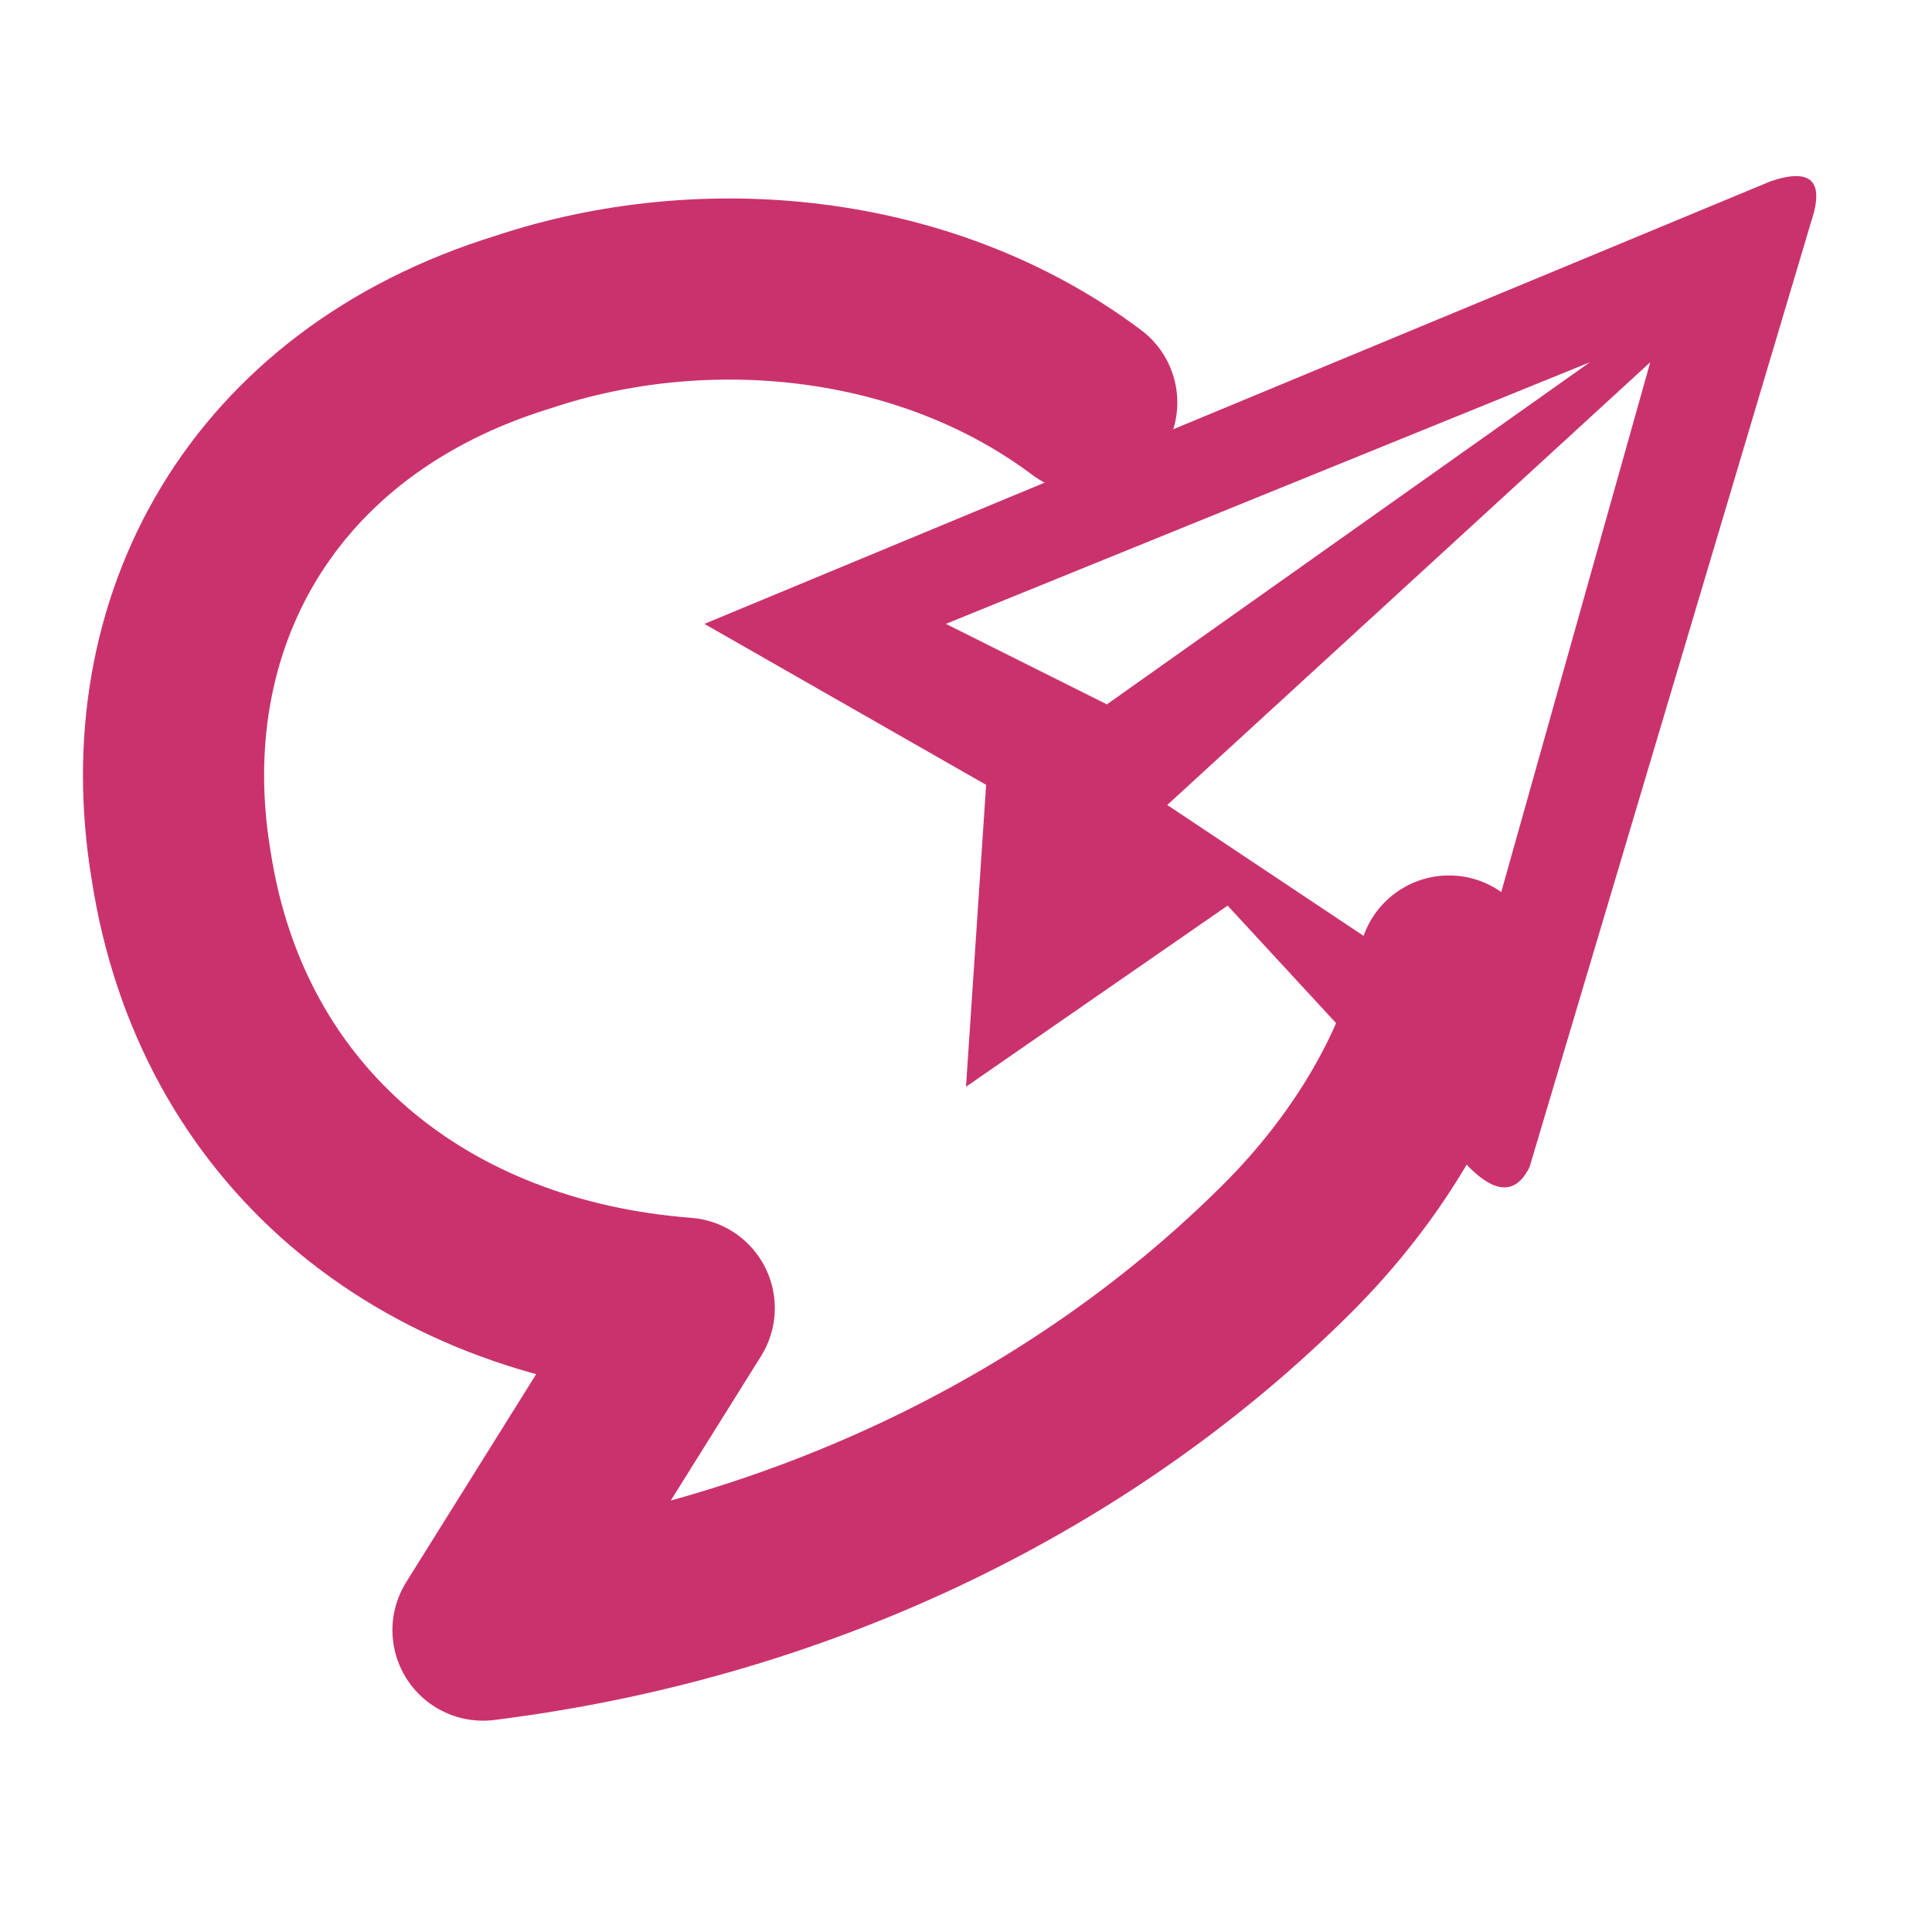
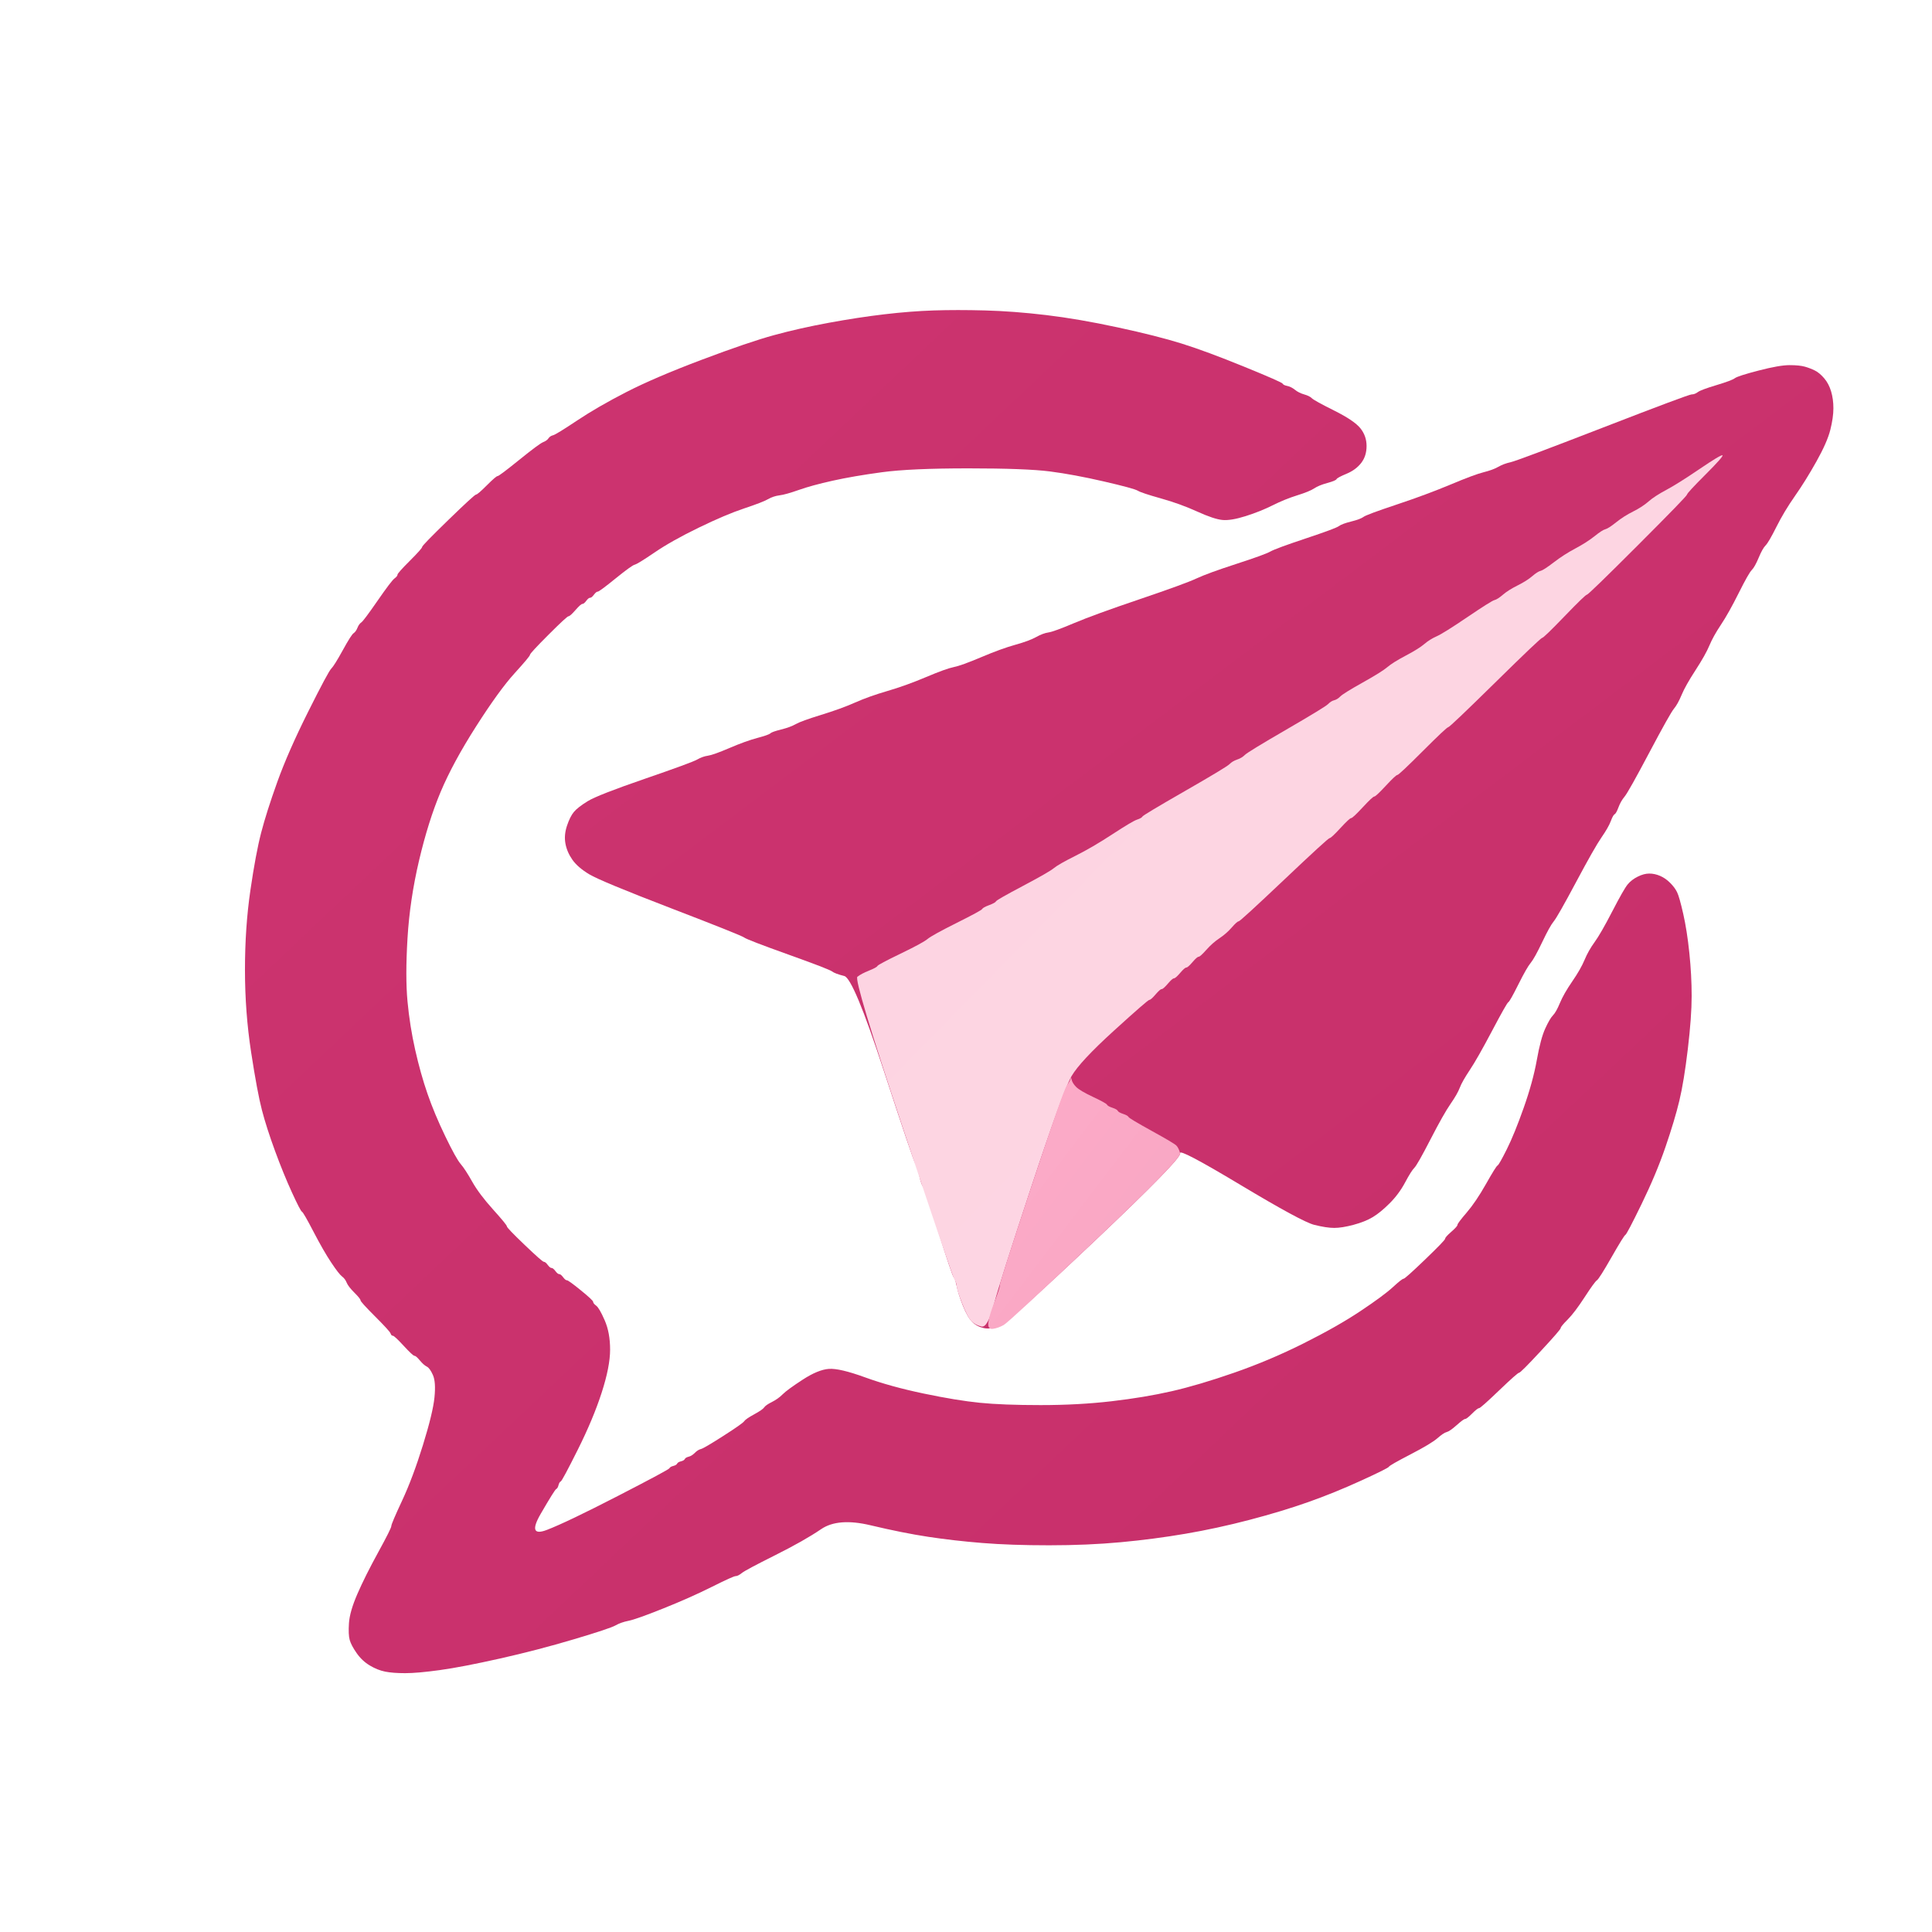
- <svg xmlns="http://www.w3.org/2000/svg" viewBox="0 0 96 96" color="#CA326E">
-   <path d="M54 20C46 14 35 13 26 16C13 20 7 31 9 43C11 56 21 64 34 65L24 81C40 79 54 72 64 62C68 58 71 53 72 48" fill="none" stroke="currentColor" stroke-width="9" stroke-linecap="round" stroke-linejoin="round" />
-   <path d="M35 31L88 9Q91 8 90 11L76 58Q75 60 73 58L61 45L48 54L49 39ZM47 31L79 18L55 35ZM58 40L82 18L73 50Z" fill="currentColor" fill-rule="evenodd" />
+ <svg xmlns="http://www.w3.org/2000/svg" viewBox="0 0 1254 1254">
+   <defs>
+     <linearGradient id="primary" x1="0" y1="0" x2="1" y2="1" gradientUnits="objectBoundingBox">
+       <stop id="primary-start" offset="0" stop-color="#CD3470" />
+       <stop id="primary-end" offset="1" stop-color="#C72F6A" />
+     </linearGradient>
+     <linearGradient id="highlight" x1="0" y1="0" x2="1" y2="1" gradientUnits="objectBoundingBox">
+       <stop id="highlight-start" offset="0" stop-color="#FDD3E1" />
+       <stop id="highlight-end" offset="1" stop-color="#FDD7E4" />
+     </linearGradient>
+     <linearGradient id="fold" x1="0" y1="0" x2="1" y2="1" gradientUnits="objectBoundingBox">
+       <stop id="fold-start" offset="0" stop-color="#FDACC9" />
+       <stop id="fold-end" offset="1" stop-color="#F7A5C2" />
+     </linearGradient>
+   </defs>
+   <path id="bubble" fill="url(#primary)" d="M 606 201.5 Q 621 201 639.5 201.5 Q 658 202 679 204.5 Q 700 207 725.5 212.5 Q 751 218 767 223 Q 783 228 807.5 238 Q 832 248 832.5 249 Q 833 250 835.5 250.5 Q 838 251 840.5 253 Q 843 255 846.5 256 Q 850 257 851.5 258.5 Q 853 260 866 266.5 Q 879 273 883 278 Q 887 283 887 289.5 Q 887 296 883.5 300.5 Q 880 305 874 307.5 Q 868 310 867.5 311 Q 867 312 861.5 313.5 Q 856 315 853 317 Q 850 319 842 321.5 Q 834 324 826 328 Q 818 332 808.5 335 Q 799 338 793.5 337.5 Q 788 337 777 332 Q 766 327 753.5 323.5 Q 741 320 738.5 318.5 Q 736 317 716.5 312.5 Q 697 308 681.5 306 Q 666 304 628.5 304 Q 591 304 572.5 306.5 Q 554 309 540.5 312 Q 527 315 518.5 318 Q 510 321 506 321.5 Q 502 322 498.5 324 Q 495 326 483 330 Q 471 334 453.5 342.5 Q 436 351 425 358.5 Q 414 366 412 366.5 Q 410 367 399.5 375.5 Q 389 384 388 384 Q 387 384 385.5 386 Q 384 388 383 388 Q 382 388 380.5 390 Q 379 392 378 392 Q 377 392 373.5 396 Q 370 400 369 400 Q 368 400 356 412 Q 344 424 344 425 Q 344 426 334 437 Q 324 448 309 471.5 Q 294 495 286 514 Q 278 533 272 558.5 Q 266 584 264.5 609 Q 263 634 264.5 650 Q 266 666 269.5 681.5 Q 273 697 277.5 710 Q 282 723 289 737.5 Q 296 752 299 755.5 Q 302 759 306.5 767 Q 311 775 320 785 Q 329 795 329 796 Q 329 797 340.5 808 Q 352 819 353 819 Q 354 819 355.5 821 Q 357 823 358 823 Q 359 823 360.5 825 Q 362 827 363 827 Q 364 827 365.5 829 Q 367 831 368 831 Q 369 831 377 837.5 Q 385 844 385 845 Q 385 846 387 847.5 Q 389 849 392.5 857 Q 396 865 396 876 Q 396 887 390.5 904 Q 385 921 375 941 Q 365 961 364 961.5 Q 363 962 362.5 964 Q 362 966 361 966.5 Q 360 967 351 982.5 Q 342 998 355 993 Q 368 988 401 971 Q 434 954 434.5 953 Q 435 952 437 951.5 Q 439 951 439.5 950 Q 440 949 442 948.5 Q 444 948 444.5 947 Q 445 946 447 945.5 Q 449 945 451 943 Q 453 941 455 940.5 Q 457 940 469.5 932 Q 482 924 483 922.5 Q 484 921 489.5 918 Q 495 915 496 913.5 Q 497 912 501 910 Q 505 908 508 905 Q 511 902 521 895.5 Q 531 889 538 888.5 Q 545 888 561.5 894 Q 578 900 599.5 904.5 Q 621 909 636 910.5 Q 651 912 675.5 912 Q 700 912 721.5 909.5 Q 743 907 760.5 903 Q 778 899 801 891 Q 824 883 846 872 Q 868 861 883 851 Q 898 841 904 835.5 Q 910 830 911 830 Q 912 830 925 817.5 Q 938 805 938 804 Q 938 803 942 799.5 Q 946 796 946 795 Q 946 794 952 787 Q 958 780 964.5 768.5 Q 971 757 972 756.5 Q 973 756 978 746 Q 983 736 989 719 Q 995 702 997.5 688 Q 1000 674 1003 667.5 Q 1006 661 1008 659 Q 1010 657 1012.5 651 Q 1015 645 1020.5 637 Q 1026 629 1028.5 623 Q 1031 617 1035 611.5 Q 1039 606 1046.5 591.5 Q 1054 577 1056.5 574 Q 1059 571 1063 569 Q 1067 567 1070.5 567 Q 1074 567 1077.5 568.5 Q 1081 570 1084 573 Q 1087 576 1088.5 579 Q 1090 582 1092.5 593 Q 1095 604 1096.5 618.5 Q 1098 633 1098 646.5 Q 1098 660 1095.5 681 Q 1093 702 1090 714.5 Q 1087 727 1081 744.5 Q 1075 762 1065.5 781.5 Q 1056 801 1055 801.5 Q 1054 802 1046 816 Q 1038 830 1036.5 831 Q 1035 832 1028.5 842 Q 1022 852 1017.5 856.5 Q 1013 861 1013 862 Q 1013 863 1000 877 Q 987 891 986 891 Q 985 891 973 902.5 Q 961 914 960 914 Q 959 914 955.5 917.5 Q 952 921 951 921 Q 950 921 945.5 925 Q 941 929 939 929.5 Q 937 930 933 933.5 Q 929 937 915.5 944 Q 902 951 901.5 952 Q 901 953 883.5 961 Q 866 969 849 975 Q 832 981 811 986.5 Q 790 992 769.5 995.5 Q 749 999 727.5 1001 Q 706 1003 681 1003 Q 656 1003 637.5 1001.5 Q 619 1000 602.5 997.5 Q 586 995 565 990 Q 544 985 533 992.5 Q 522 1000 503 1009.5 Q 484 1019 481.5 1021 Q 479 1023 477.5 1023 Q 476 1023 462 1030 Q 448 1037 430.5 1044 Q 413 1051 408 1052 Q 403 1053 399.5 1055 Q 396 1057 372.5 1064 Q 349 1071 324.5 1076.5 Q 300 1082 285.5 1084 Q 271 1086 263 1086 Q 255 1086 250 1085 Q 245 1084 240 1081 Q 235 1078 231.5 1073 Q 228 1068 227 1064.5 Q 226 1061 226.5 1053.5 Q 227 1046 232 1034.5 Q 237 1023 245.5 1007.5 Q 254 992 254 990.5 Q 254 989 261 974 Q 268 959 274.5 938 Q 281 917 282 907 Q 283 897 281 892.5 Q 279 888 277 887 Q 275 886 272.5 883 Q 270 880 269 880 Q 268 880 262 873.5 Q 256 867 255 867 Q 254 867 253.5 865.5 Q 253 864 243.5 854.5 Q 234 845 234 844 Q 234 843 230 839 Q 226 835 225 832.5 Q 224 830 222 828.5 Q 220 827 215 819.5 Q 210 812 203.5 799.5 Q 197 787 196 786.5 Q 195 786 189.5 774 Q 184 762 178.5 747 Q 173 732 170 720.5 Q 167 709 163 683 Q 159 657 159 629.5 Q 159 602 162.5 578 Q 166 554 169.5 540.5 Q 173 527 180 507.5 Q 187 488 200 462 Q 213 436 215 434 Q 217 432 222.5 422 Q 228 412 229.5 411 Q 231 410 232 407.5 Q 233 405 234.5 404 Q 236 403 245 390 Q 254 377 256 375.5 Q 258 374 258 373 Q 258 372 266 364 Q 274 356 274 355 Q 274 354 291 337.5 Q 308 321 309 321 Q 310 321 316 315 Q 322 309 323 309 Q 324 309 337 298.5 Q 350 288 352.5 287 Q 355 286 356 284.5 Q 357 283 359 282.5 Q 361 282 374.5 273 Q 388 264 406.5 254.5 Q 425 245 455.5 233.5 Q 486 222 502.5 217.5 Q 519 213 538 209.5 Q 557 206 574 204 Q 591 202 606 201.5 Z" />
+   <path id="plane" fill="url(#primary)" d="M 1141.5 240.5 Q 1155 237 1161.5 237 Q 1168 237 1171.5 238 Q 1175 239 1178 240.5 Q 1181 242 1184 245.5 Q 1187 249 1188.5 254 Q 1190 259 1190 265 Q 1190 271 1188 279 Q 1186 287 1179 299.5 Q 1172 312 1165 322 Q 1158 332 1153 342 Q 1148 352 1146 354 Q 1144 356 1141.5 362 Q 1139 368 1137 370 Q 1135 372 1128.5 385 Q 1122 398 1117 405.5 Q 1112 413 1109.5 419 Q 1107 425 1100.5 435 Q 1094 445 1091.5 451 Q 1089 457 1086.5 460 Q 1084 463 1070.5 488.5 Q 1057 514 1054.5 517 Q 1052 520 1050.5 524 Q 1049 528 1048 528.5 Q 1047 529 1045.5 533 Q 1044 537 1039.5 543.5 Q 1035 550 1023 572.5 Q 1011 595 1008.5 598 Q 1006 601 1001 611.5 Q 996 622 993.5 625 Q 991 628 985.5 639 Q 980 650 979 650.5 Q 978 651 968.5 669 Q 959 687 954 694.5 Q 949 702 947.5 706 Q 946 710 941.5 716.5 Q 937 723 928.5 739.5 Q 920 756 918 758 Q 916 760 912 767.5 Q 908 775 902 781 Q 896 787 891 790 Q 886 793 878.5 795 Q 871 797 866 797 Q 861 797 853 795 Q 845 793 805 769 Q 765 745 766 748.5 Q 767 752 711 805 Q 655 858 649 860.5 Q 643 863 638.5 862 Q 634 861 631 858 Q 628 855 625 847.5 Q 622 840 621 835 Q 620 830 619 829 Q 618 828 609 799.5 Q 600 771 599 770 Q 598 769 596.5 762.5 Q 595 756 594 755 Q 593 754 573.5 694.5 Q 554 635 548 633.5 Q 542 632 540 630.5 Q 538 629 511.5 619.5 Q 485 610 483 608.5 Q 481 607 435.5 589.5 Q 390 572 382.5 567.5 Q 375 563 371.5 558 Q 368 553 367 547.5 Q 366 542 368 536 Q 370 530 372.5 527 Q 375 524 381.5 520 Q 388 516 418.5 505.5 Q 449 495 452.5 493 Q 456 491 459.5 490.5 Q 463 490 473.5 485.5 Q 484 481 491.5 479 Q 499 477 500 476 Q 501 475 507 473.5 Q 513 472 516.5 470 Q 520 468 533 464 Q 546 460 555 456 Q 564 452 576 448.5 Q 588 445 601 439.5 Q 614 434 619 433 Q 624 432 637 426.5 Q 650 421 659 418.5 Q 668 416 672.5 413.5 Q 677 411 680.5 410.5 Q 684 410 697 404.5 Q 710 399 739.5 389 Q 769 379 776.5 375.5 Q 784 372 802.5 366 Q 821 360 824.5 358 Q 828 356 847.5 349.5 Q 867 343 869 341.5 Q 871 340 877 338.5 Q 883 337 885 335.5 Q 887 334 906.5 327.5 Q 926 321 941.5 314.5 Q 957 308 963 306.5 Q 969 305 972.5 303 Q 976 301 980.5 300 Q 985 299 1040.5 277.5 Q 1096 256 1098 256 Q 1100 256 1102 254.5 Q 1104 253 1114 250 Q 1124 247 1126 245.5 Q 1128 244 1141.5 240.5 Z" />
+   <path id="highlight" fill="url(#highlight)" d="M 1103 304.5 Q 1117 295 1118 295.5 Q 1119 296 1107 308 Q 1095 320 1095 321 Q 1095 322 1063 354 Q 1031 386 1030 386 Q 1029 386 1015.5 400 Q 1002 414 1001 414 Q 1000 414 970.5 443 Q 941 472 940 472 Q 939 472 923.5 487.5 Q 908 503 907 503 Q 906 503 899.5 510 Q 893 517 892 517 Q 891 517 884.5 524 Q 878 531 877 531 Q 876 531 870 537.5 Q 864 544 863 544 Q 862 544 833.5 571 Q 805 598 804 598 Q 803 598 799.5 602 Q 796 606 791.5 609 Q 787 612 783 616.5 Q 779 621 778 621 Q 777 621 774 624.5 Q 771 628 770 628 Q 769 628 766 631.5 Q 763 635 762 635 Q 761 635 758 638.5 Q 755 642 754 642 Q 753 642 750 645.5 Q 747 649 746 649 Q 745 649 723 669 Q 701 689 695.5 698.5 Q 690 708 669.5 770 Q 649 832 645 847 Q 641 862 637 861 Q 633 860 630.5 857.5 Q 628 855 624.5 846 Q 621 837 621 835 Q 621 833 619.5 830.5 Q 618 828 586 732 Q 554 636 556.5 634 Q 559 632 564 630 Q 569 628 569.5 627 Q 570 626 584.5 619 Q 599 612 602 609.5 Q 605 607 621 599 Q 637 591 637.5 590 Q 638 589 642 587.5 Q 646 586 646.5 585 Q 647 584 664 575 Q 681 566 684 563.5 Q 687 561 698 555.5 Q 709 550 722 541.5 Q 735 533 738 532 Q 741 531 741.5 530 Q 742 529 769 513.5 Q 796 498 798 496 Q 800 494 803 493 Q 806 492 808 490 Q 810 488 835 473.5 Q 860 459 862 457 Q 864 455 866 454.5 Q 868 454 870 452 Q 872 450 884.5 443 Q 897 436 900.5 433 Q 904 430 912.5 425.5 Q 921 421 924.5 418 Q 928 415 932.5 413 Q 937 411 952.5 400.5 Q 968 390 970 389.5 Q 972 389 975.5 386 Q 979 383 985 380 Q 991 377 994.5 374 Q 998 371 1000 370.5 Q 1002 370 1008.5 365 Q 1015 360 1022.5 356 Q 1030 352 1035 348 Q 1040 344 1042 343.5 Q 1044 343 1049 339 Q 1054 335 1060 332 Q 1066 329 1070 325.5 Q 1074 322 1081.5 318 Q 1089 314 1103 304.5 Z" />
+   <path id="fold" fill="url(#fold)" d="M 695 699.5 Q 695 698 695.5 700.5 Q 696 703 698.5 705.5 Q 701 708 709.5 712 Q 718 716 718.5 717 Q 719 718 722 719 Q 725 720 725.5 721 Q 726 722 729 723 Q 732 724 732.5 725 Q 733 726 747.5 734 Q 762 742 763.5 743.5 Q 765 745 766 748.5 Q 767 752 711 805 Q 655 858 651.5 860 Q 648 862 644.5 862.5 Q 641 863 641.5 858.5 Q 642 854 645.5 845 Q 649 836 649 834 Q 649 832 669.5 770 Q 690 708 692.5 704.5 Q 695 701 695 699.5 Z" />
</svg>
